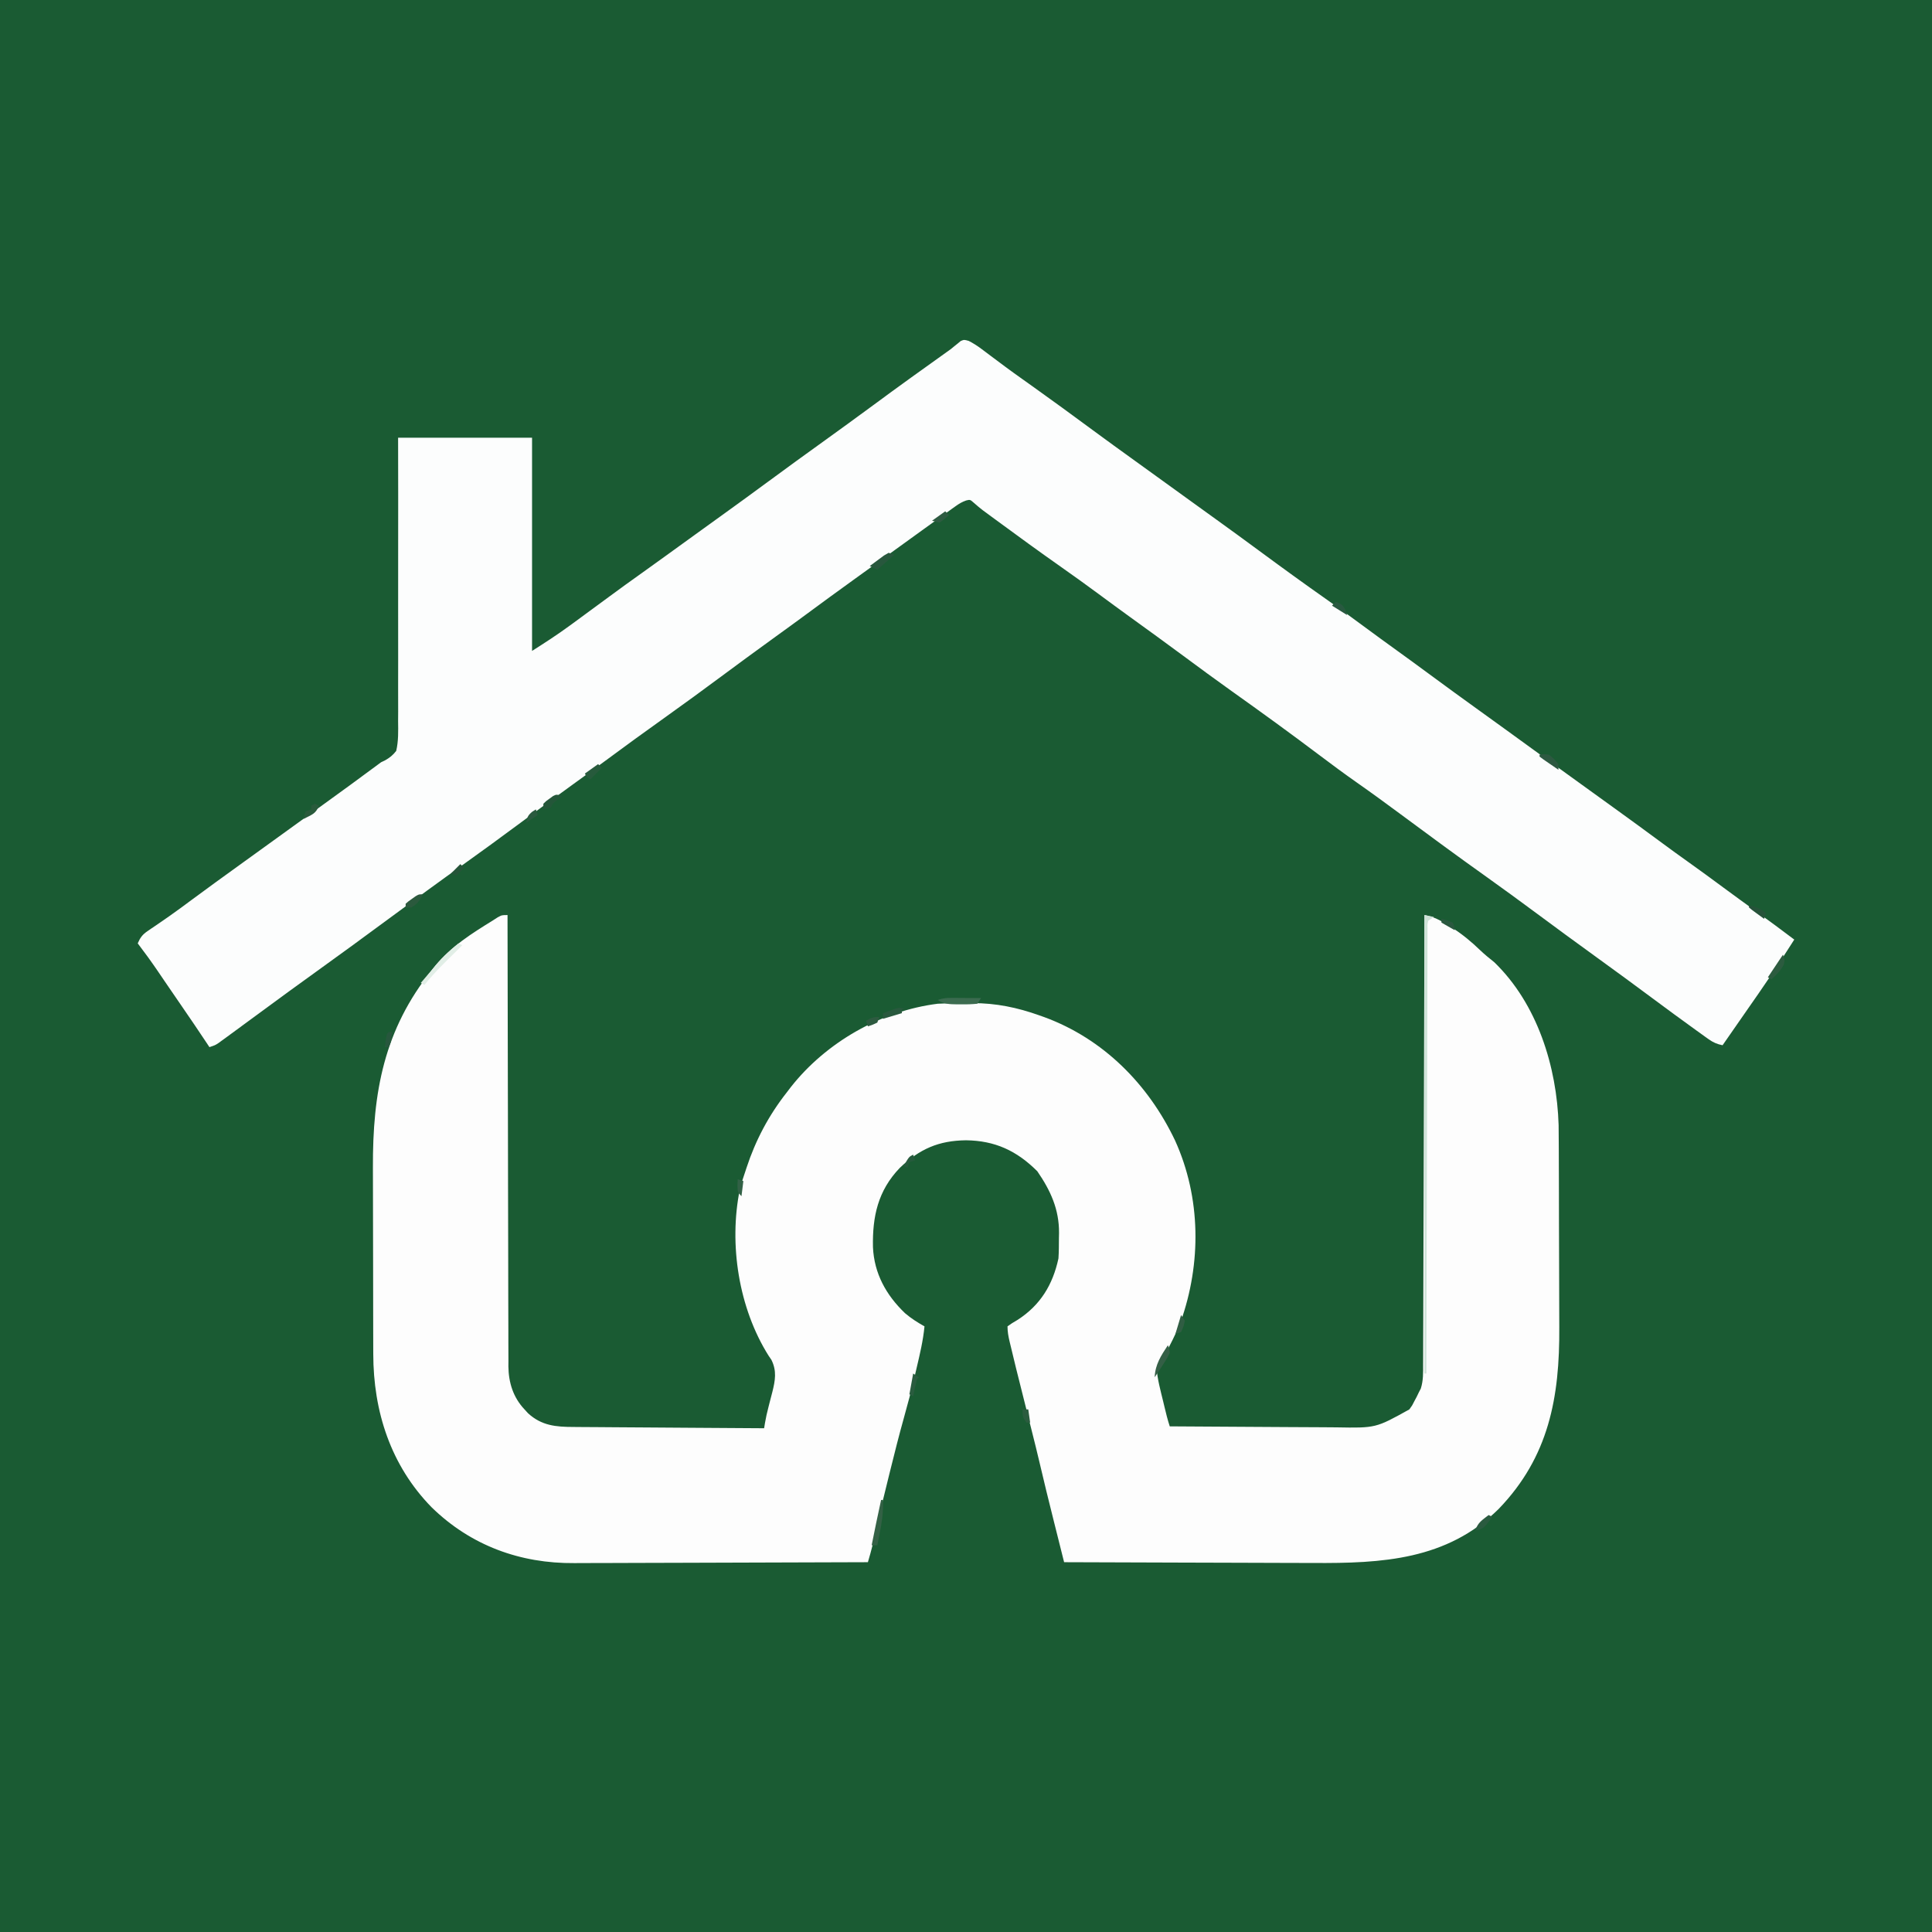
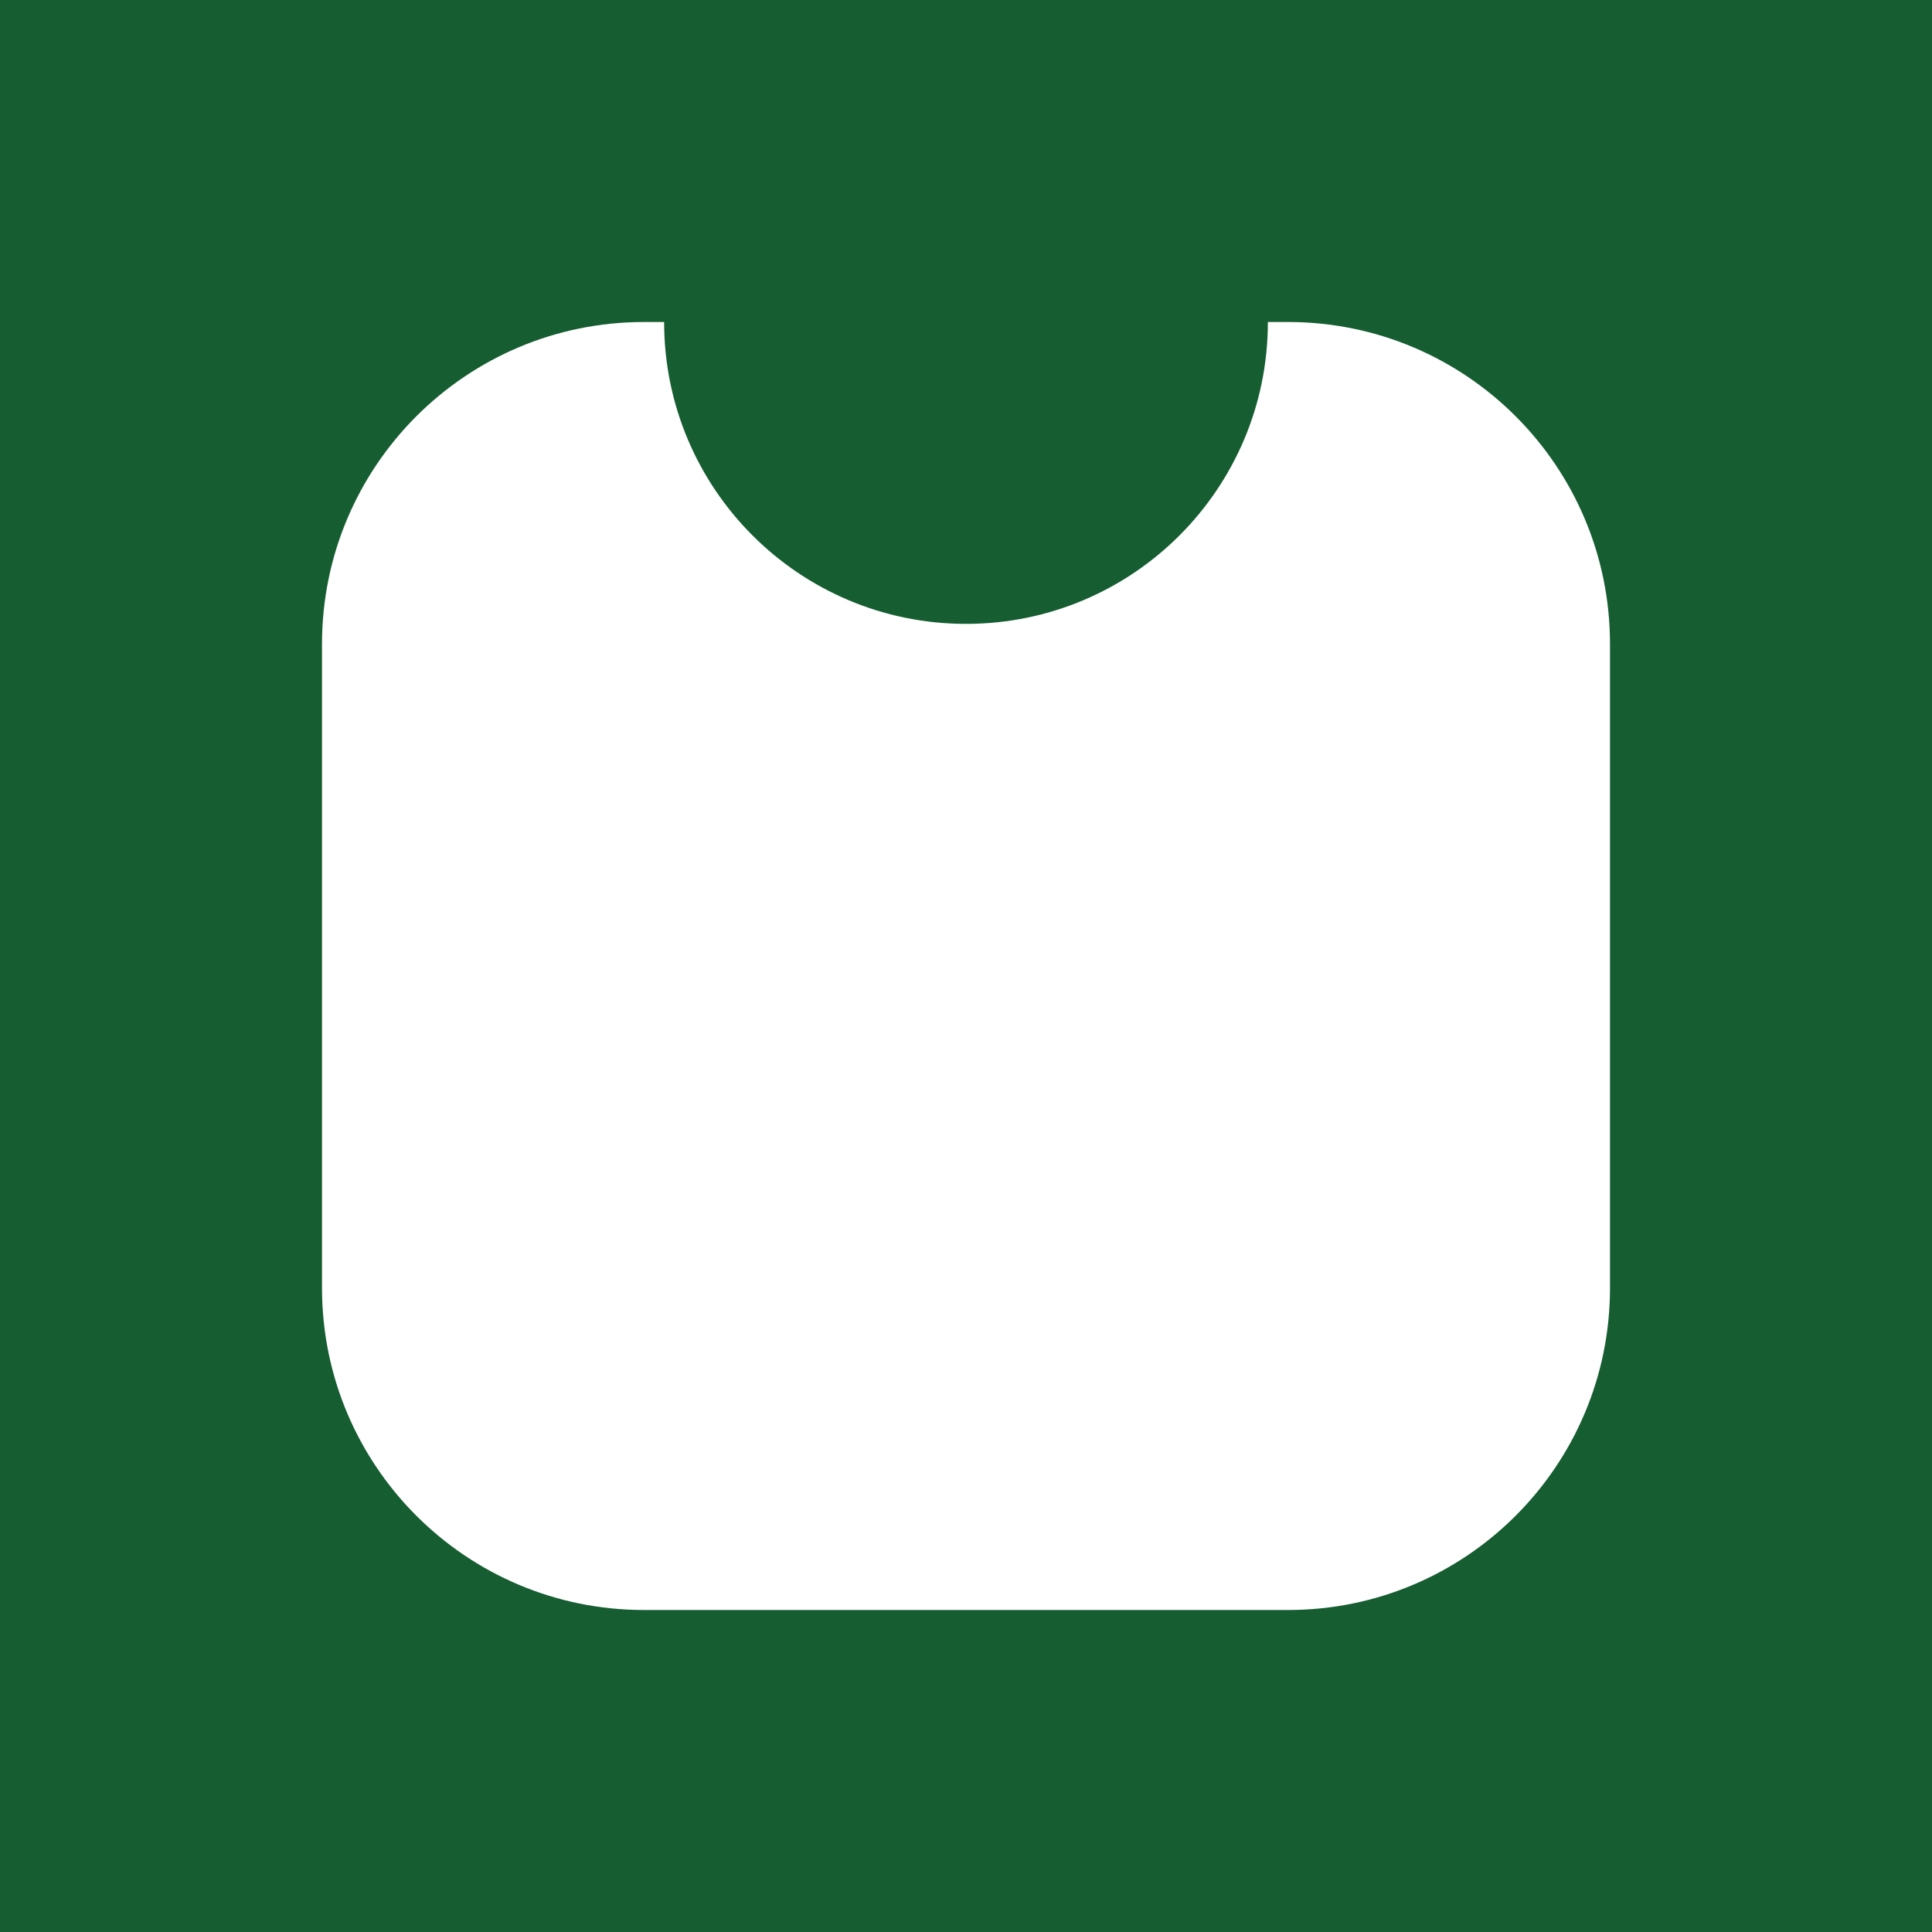
- <svg xmlns="http://www.w3.org/2000/svg" version="1.1" width="1024" height="1024">
-   <path d="M0 0 C337.92 0 675.84 0 1024 0 C1024 337.92 1024 675.84 1024 1024 C686.08 1024 348.16 1024 0 1024 C0 686.08 0 348.16 0 0 Z " fill="#1A5B33" transform="translate(0,0)" />
-   <path d="M0 0 C0.002 1.896 0.002 1.896 0.004 3.83 C0.04 33.849 0.096 63.869 0.178 93.888 C0.188 97.586 0.198 101.283 0.208 104.98 C0.209 105.717 0.211 106.453 0.213 107.211 C0.244 119.119 0.261 131.027 0.273 142.934 C0.286 155.159 0.313 167.383 0.355 179.608 C0.38 187.147 0.393 194.686 0.391 202.225 C0.391 208.013 0.412 213.8 0.441 219.588 C0.45 221.957 0.451 224.327 0.446 226.696 C0.439 229.938 0.457 233.179 0.481 236.42 C0.469 237.818 0.469 237.818 0.458 239.244 C0.569 247.799 2.982 255.605 8.938 261.938 C9.586 262.648 10.234 263.358 10.902 264.09 C18.108 270.652 25.64 271.299 34.962 271.319 C36.056 271.329 37.149 271.339 38.275 271.349 C41.879 271.38 45.482 271.397 49.086 271.414 C51.588 271.433 54.091 271.452 56.593 271.473 C62.501 271.519 68.408 271.556 74.315 271.589 C81.704 271.631 89.092 271.687 96.48 271.742 C109.654 271.839 122.827 271.924 136 272 C136.153 271.062 136.306 270.123 136.463 269.156 C136.931 266.404 137.52 263.764 138.227 261.066 C138.567 259.722 138.567 259.722 138.914 258.35 C139.388 256.493 139.869 254.639 140.359 252.787 C141.884 246.684 142.797 241.564 139.836 235.691 C139.113 234.638 139.113 234.638 138.375 233.562 C122.512 208.342 117.217 174.541 123.127 145.356 C123.927 142.175 124.917 139.096 126 136 C126.214 135.345 126.429 134.69 126.649 134.016 C131.454 119.356 138.459 106.135 148 94 C148.699 93.086 149.397 92.172 150.117 91.23 C168.797 67.465 197.944 50.773 228 47 C232.853 46.765 237.705 46.769 242.562 46.75 C244.485 46.719 244.485 46.719 246.447 46.688 C258.866 46.637 270.275 49.021 281.938 53.188 C282.784 53.489 283.63 53.79 284.502 54.1 C315.777 65.589 339.626 89.655 353.812 119.5 C367.586 149.837 367.818 184.68 356.688 215.875 C353.261 224.213 349.002 232.497 344 240 C344.437 246.027 346.078 251.89 347.5 257.75 C347.726 258.695 347.951 259.64 348.184 260.613 C349.027 264.124 349.858 267.573 351 271 C365.135 271.117 379.27 271.205 393.405 271.259 C399.969 271.285 406.533 271.32 413.098 271.377 C419.439 271.432 425.78 271.461 432.121 271.474 C434.534 271.484 436.947 271.502 439.36 271.529 C460.204 271.904 460.204 271.904 478 262 C479.548 259.86 479.548 259.86 480.688 257.562 C481.083 256.821 481.479 256.08 481.887 255.316 C482.254 254.552 482.621 253.788 483 253 C483.347 252.334 483.694 251.668 484.052 250.981 C485.43 246.647 485.288 242.506 485.278 237.984 C485.284 236.967 485.29 235.95 485.296 234.902 C485.313 231.49 485.316 228.079 485.319 224.667 C485.328 222.223 485.338 219.779 485.349 217.335 C485.371 212.071 485.387 206.807 485.397 201.543 C485.411 193.932 485.437 186.321 485.465 178.71 C485.51 166.362 485.547 154.014 485.578 141.666 C485.608 129.671 485.643 117.677 485.683 105.682 C485.685 104.943 485.688 104.203 485.69 103.442 C485.702 99.732 485.715 96.022 485.727 92.312 C485.831 61.542 485.92 30.771 486 0 C491.015 0.937 494.349 2.729 498.625 5.438 C499.329 5.88 500.033 6.322 500.759 6.778 C506.244 10.315 510.971 14.232 515.668 18.773 C518.008 21.008 520.474 22.98 523 25 C545.846 47.097 556.157 80.378 557.101 111.323 C557.149 114.808 557.169 118.293 557.177 121.779 C557.187 123.745 557.187 123.745 557.197 125.751 C557.218 130.05 557.228 134.349 557.238 138.648 C557.242 140.145 557.246 141.642 557.251 143.139 C557.27 150.18 557.284 157.221 557.292 164.262 C557.302 172.313 557.328 180.365 557.369 188.416 C557.399 194.69 557.414 200.964 557.417 207.238 C557.419 210.962 557.428 214.685 557.453 218.409 C557.695 255.587 551.977 287.113 525.324 314.777 C497.767 341.894 463.502 343.639 426.947 343.406 C422.294 343.38 417.642 343.378 412.989 343.373 C404.214 343.361 395.439 343.328 386.663 343.288 C376.658 343.243 366.653 343.221 356.648 343.201 C336.099 343.16 315.549 343.09 295 343 C293.647 337.615 292.297 332.23 290.947 326.844 C290.49 325.02 290.032 323.196 289.574 321.372 C286.916 310.789 284.308 300.199 281.836 289.571 C280.652 284.513 279.396 279.474 278.125 274.438 C277.748 272.936 277.748 272.936 277.364 271.404 C276.577 268.269 275.789 265.134 275 262 C269.087 238.503 269.087 238.503 266.625 228.188 C266.373 227.147 266.373 227.147 266.117 226.086 C265.461 223.308 265 220.868 265 218 C267.309 216.344 267.309 216.344 270.438 214.5 C282.42 206.742 288.995 195.943 292 182 C292.246 178.462 292.231 174.921 292.25 171.375 C292.271 170.428 292.291 169.48 292.312 168.504 C292.381 155.948 287.84 146.053 280.812 135.812 C269.876 124.876 258.327 119.562 243 119.375 C228.51 119.54 218.376 123.98 207.883 134.027 C196.272 146.142 193.364 159.841 193.688 176.004 C194.321 190.016 200.695 201.458 210.676 211.016 C213.924 213.789 217.282 215.904 221 218 C220.271 225.616 218.506 232.939 216.75 240.375 C216.319 242.241 216.319 242.241 215.879 244.145 C214.079 251.823 212.078 259.42 209.939 267.01 C207.45 275.879 205.222 284.811 203 293.75 C202.783 294.619 202.566 295.488 202.343 296.383 C199.587 307.426 196.881 318.476 194.445 329.595 C194.278 330.359 194.11 331.123 193.938 331.91 C193.802 332.541 193.667 333.171 193.527 333.821 C192.78 336.908 191.877 339.948 191 343 C169.033 343.094 147.065 343.164 125.098 343.207 C114.896 343.228 104.694 343.256 94.492 343.302 C85.592 343.342 76.692 343.367 67.792 343.376 C63.087 343.382 58.382 343.394 53.677 343.423 C49.233 343.45 44.788 343.458 40.344 343.452 C38.728 343.454 37.112 343.461 35.496 343.477 C6.685 343.74 -19.475 334.161 -40.219 313.914 C-61.928 291.736 -71.134 263.088 -71.161 232.589 C-71.166 231.245 -71.171 229.9 -71.176 228.555 C-71.189 224.918 -71.196 221.281 -71.2 217.643 C-71.203 215.36 -71.207 213.076 -71.212 210.792 C-71.225 203.615 -71.235 196.438 -71.239 189.261 C-71.243 181.037 -71.261 172.814 -71.29 164.59 C-71.312 158.197 -71.322 151.803 -71.323 145.409 C-71.324 141.609 -71.33 137.809 -71.348 134.009 C-71.528 93.936 -65.525 60.825 -40 29 C-39.402 28.245 -38.804 27.489 -38.188 26.711 C-29.882 16.688 -18.972 9.746 -8 3 C-7.1 2.42 -6.2 1.84 -5.273 1.242 C-3 0 -3 0 0 0 Z " fill="#FDFDFD" transform="translate(269,485)" />
-   <path d="M0 0 C2.428 1.252 4.518 2.578 6.698 4.219 C7.467 4.792 8.236 5.366 9.029 5.957 C9.839 6.569 10.649 7.182 11.483 7.812 C13.199 9.093 14.915 10.373 16.632 11.652 C17.892 12.594 17.892 12.594 19.178 13.554 C22.294 15.868 25.443 18.13 28.608 20.375 C29.731 21.173 30.853 21.971 31.976 22.77 C32.548 23.176 33.12 23.583 33.709 24.002 C44.357 31.596 54.918 39.308 65.437 47.079 C73.022 52.676 80.661 58.196 88.312 63.704 C92.059 66.403 95.802 69.108 99.546 71.812 C101.046 72.896 102.546 73.979 104.046 75.062 C107.046 77.229 110.046 79.396 113.046 81.562 C113.788 82.099 114.531 82.635 115.296 83.187 C116.797 84.271 118.297 85.355 119.798 86.44 C123.534 89.138 127.271 91.835 131.011 94.527 C138.721 100.081 146.403 105.667 154.046 111.312 C165.932 120.09 177.891 128.759 189.983 137.25 C196.859 142.08 203.636 147.032 210.389 152.031 C215.748 155.996 221.135 159.919 226.546 163.812 C232.743 168.273 238.906 172.775 245.046 177.312 C253.415 183.495 261.836 189.603 270.281 195.682 C274.185 198.493 278.084 201.309 281.983 204.125 C282.744 204.674 283.505 205.223 284.288 205.789 C289.068 209.241 293.839 212.705 298.604 216.176 C304.787 220.667 310.987 225.135 317.183 229.607 C321.722 232.883 326.259 236.16 330.796 239.438 C334.533 242.138 338.27 244.835 342.011 247.527 C350.621 253.729 359.188 259.986 367.721 266.293 C372.302 269.673 376.903 273.019 381.546 276.312 C387.829 280.77 394.027 285.339 400.222 289.919 C405.782 294.025 411.372 298.088 416.983 302.125 C423.902 307.104 430.755 312.16 437.546 317.312 C429.38 330.275 420.783 342.884 411.979 355.418 C407.805 361.362 403.67 367.333 399.546 373.312 C396.582 372.714 394.558 371.839 392.104 370.082 C391.449 369.616 390.793 369.15 390.117 368.67 C389.413 368.16 388.709 367.65 387.983 367.125 C387.238 366.592 386.493 366.059 385.725 365.509 C377.747 359.782 369.848 353.946 361.958 348.099 C357.97 345.145 353.977 342.196 349.983 339.25 C349.197 338.67 348.411 338.09 347.601 337.493 C342.272 333.568 336.917 329.68 331.546 325.812 C321.331 318.457 311.208 310.977 301.086 303.494 C292.142 296.882 283.181 290.301 274.116 283.855 C258.852 272.998 243.772 261.89 228.722 250.738 C221.156 245.139 213.567 239.588 205.858 234.188 C199.034 229.406 192.352 224.462 185.702 219.441 C170.411 207.904 154.89 196.664 139.28 185.564 C130.717 179.474 122.267 173.233 113.816 166.989 C104.426 160.055 94.993 153.183 85.521 146.361 C79.979 142.364 74.476 138.315 68.983 134.25 C62.343 129.339 55.644 124.523 48.885 119.777 C37.225 111.586 25.712 103.192 14.233 94.75 C13.042 93.874 13.042 93.874 11.826 92.981 C10.703 92.153 10.703 92.153 9.558 91.309 C8.857 90.794 8.156 90.28 7.434 89.75 C5.818 88.519 4.276 87.192 2.753 85.848 C0.725 84.067 0.725 84.067 -1.375 84.575 C-3.535 85.341 -5.073 86.242 -6.931 87.578 C-7.922 88.285 -7.922 88.285 -8.934 89.006 C-9.642 89.519 -10.35 90.033 -11.079 90.562 C-11.826 91.098 -12.573 91.633 -13.343 92.184 C-15.718 93.887 -18.086 95.599 -20.454 97.312 C-21.95 98.39 -23.446 99.466 -24.942 100.543 C-28.695 103.246 -32.443 105.958 -36.188 108.671 C-39.941 111.389 -43.698 114.1 -47.454 116.812 C-48.197 117.349 -48.94 117.886 -49.706 118.439 C-53.442 121.138 -57.179 123.835 -60.919 126.527 C-69.434 132.661 -77.909 138.845 -86.348 145.082 C-91.692 149.027 -97.063 152.932 -102.454 156.812 C-112.669 164.168 -122.792 171.648 -132.914 179.131 C-141.858 185.743 -150.819 192.324 -159.884 198.77 C-171.12 206.762 -182.258 214.887 -193.347 223.081 C-198.692 227.026 -204.063 230.932 -209.454 234.812 C-219.669 242.168 -229.792 249.648 -239.914 257.131 C-248.858 263.743 -257.819 270.324 -266.884 276.77 C-280.517 286.467 -294 296.369 -307.454 306.312 C-320.47 315.933 -333.547 325.463 -346.684 334.917 C-355.14 341.005 -363.573 347.122 -371.954 353.312 C-378.442 358.1 -384.935 362.88 -391.454 367.625 C-392.214 368.183 -392.974 368.74 -393.757 369.314 C-394.461 369.826 -395.166 370.337 -395.892 370.863 C-396.509 371.314 -397.127 371.764 -397.763 372.228 C-399.454 373.312 -399.454 373.312 -402.454 374.312 C-402.904 373.632 -403.354 372.951 -403.817 372.25 C-408.159 365.707 -412.564 359.212 -417.022 352.748 C-419.638 348.955 -422.245 345.157 -424.837 341.348 C-425.408 340.51 -425.979 339.672 -426.567 338.809 C-427.667 337.193 -428.766 335.576 -429.863 333.959 C-433.262 328.972 -436.791 324.108 -440.454 319.312 C-439.139 316.273 -437.947 314.641 -435.208 312.789 C-434.546 312.333 -433.883 311.877 -433.2 311.406 C-432.48 310.922 -431.759 310.437 -431.017 309.938 C-429.463 308.868 -427.911 307.796 -426.36 306.723 C-425.552 306.165 -424.744 305.607 -423.911 305.032 C-419.892 302.219 -415.955 299.298 -412.017 296.375 C-403.62 290.159 -395.167 284.025 -386.688 277.921 C-382.941 275.222 -379.198 272.517 -375.454 269.812 C-373.954 268.729 -372.454 267.646 -370.954 266.562 C-370.212 266.026 -369.469 265.49 -368.704 264.938 C-361.954 260.062 -361.954 260.062 -359.704 258.438 C-358.203 257.354 -356.703 256.27 -355.202 255.185 C-351.466 252.487 -347.729 249.79 -343.989 247.098 C-333.088 239.246 -322.235 231.33 -311.454 223.312 C-310.812 223.007 -310.17 222.702 -309.508 222.388 C-306.903 220.938 -305.303 219.67 -303.454 217.312 C-302.225 212.033 -302.383 206.778 -302.454 201.393 C-302.446 199.757 -302.435 198.12 -302.421 196.484 C-302.392 192.05 -302.412 187.618 -302.441 183.184 C-302.463 178.547 -302.44 173.911 -302.421 169.275 C-302.393 160.498 -302.405 151.723 -302.433 142.947 C-302.461 132.954 -302.445 122.962 -302.425 112.969 C-302.384 92.416 -302.406 71.865 -302.454 51.312 C-279.024 51.312 -255.594 51.312 -231.454 51.312 C-231.454 88.603 -231.454 125.892 -231.454 164.312 C-224.793 160.074 -218.301 155.897 -211.954 151.25 C-211.197 150.7 -210.44 150.15 -209.66 149.583 C-203.179 144.864 -196.731 140.1 -190.282 135.336 C-184.57 131.12 -178.815 126.972 -173.028 122.859 C-168.905 119.927 -164.804 116.964 -160.704 114 C-159.946 113.452 -159.188 112.904 -158.407 112.34 C-156.861 111.222 -155.315 110.104 -153.769 108.986 C-150.745 106.8 -147.72 104.615 -144.696 102.431 C-143.198 101.35 -141.7 100.268 -140.203 99.186 C-136.467 96.487 -132.73 93.79 -128.989 91.098 C-121.279 85.544 -113.597 79.958 -105.954 74.312 C-96.1 67.033 -86.168 59.864 -76.225 52.708 C-67.768 46.62 -59.335 40.504 -50.954 34.312 C-37.223 24.17 -23.355 14.22 -9.454 4.312 C-8.869 3.83 -8.285 3.348 -7.682 2.852 C-7.085 2.375 -6.487 1.898 -5.872 1.406 C-5.337 0.96 -4.803 0.513 -4.252 0.053 C-2.454 -0.688 -2.454 -0.688 0 0 Z " fill="#FCFDFD" transform="translate(513.4541,180.6875)" />
-   <path d="M0 0 C2.475 0.495 2.475 0.495 5 1 C4.01 1.66 3.02 2.32 2 3 C1.545 4.843 1.545 4.843 1.615 6.994 C1.606 7.834 1.596 8.674 1.587 9.54 C1.591 10.468 1.596 11.396 1.601 12.352 C1.595 13.334 1.588 14.315 1.581 15.327 C1.562 18.637 1.565 21.948 1.568 25.258 C1.559 27.623 1.548 29.988 1.537 32.353 C1.512 38.121 1.501 43.889 1.496 49.658 C1.489 56.368 1.466 63.078 1.441 69.788 C1.398 81.755 1.368 93.723 1.346 105.69 C1.325 117.317 1.298 128.944 1.262 140.571 C1.26 141.287 1.258 142.004 1.256 142.742 C1.245 146.335 1.234 149.929 1.222 153.522 C1.129 183.348 1.058 213.174 1 243 C0.67 243 0.34 243 0 243 C0 162.81 0 82.62 0 0 Z " fill="#CFE3D8" transform="translate(755,485)" />
-   <path d="M0 0 C0.66 0.33 1.32 0.66 2 1 C1.572 1.423 1.144 1.846 0.702 2.282 C-1.264 4.227 -3.226 6.176 -5.188 8.125 C-5.861 8.79 -6.535 9.455 -7.229 10.141 C-11.047 13.941 -14.628 17.797 -18 22 C-18.66 21.67 -19.32 21.34 -20 21 C-17.988 18.617 -15.964 16.245 -13.938 13.875 C-13.376 13.21 -12.815 12.545 -12.236 11.859 C-8.454 7.451 -4.497 3.678 0 0 Z " fill="#E1EEE6" transform="translate(243,500)" />
-   <path d="M0 0 C0.893 0.003 1.785 0.006 2.705 0.01 C4.098 0.022 4.098 0.022 5.52 0.035 C6.46 0.04 7.4 0.044 8.369 0.049 C10.69 0.061 13.011 0.077 15.332 0.098 C14.342 1.583 14.342 1.583 13.332 3.098 C10.456 3.375 7.828 3.47 4.957 3.41 C3.805 3.415 3.805 3.415 2.629 3.42 C-1.266 3.383 -4.325 3.341 -7.668 1.098 C-4.785 0.137 -2.991 -0.019 0 0 Z " fill="#3B6B4F" transform="translate(504.668,528.9023)" />
-   <path d="M0 0 C0.33 0 0.66 0 1 0 C1.248 6.577 0.318 12.566 -1 19 C-1.187 19.935 -1.374 20.869 -1.566 21.832 C-1.709 22.547 -1.853 23.263 -2 24 C-2.99 24 -3.98 24 -5 24 C-3.429 15.979 -1.727 7.989 0 0 Z " fill="#336145" transform="translate(467,795)" />
-   <path d="M0 0 C0.99 0.33 1.98 0.66 3 1 C0.03 3.64 -2.94 6.28 -6 9 C-7.32 8.34 -8.64 7.68 -10 7 C-8.405 5.8 -6.799 4.615 -5.188 3.438 C-3.848 2.446 -3.848 2.446 -2.48 1.434 C-1.662 0.961 -0.843 0.487 0 0 Z " fill="#28573D" transform="translate(471,293)" />
-   <path d="M0 0 C0.676 1.684 0.676 1.684 1 4 C-0.145 6.473 -0.145 6.473 -1.812 9.062 C-2.627 10.348 -2.627 10.348 -3.457 11.66 C-4.633 13.443 -5.815 15.223 -7 17 C-6.704 10.185 -3.695 5.616 0 0 Z " fill="#345F46" transform="translate(619,713)" />
-   <path d="M0 0 C-0.66 0 -1.32 0 -2 0 C-2 0.66 -2 1.32 -2 2 C-6.95 3.485 -6.95 3.485 -12 5 C-12 4.01 -12 3.02 -12 2 C-10.567 1.468 -9.128 0.95 -7.688 0.438 C-6.487 0.002 -6.487 0.002 -5.262 -0.441 C-3 -1 -3 -1 0 0 Z " fill="#29593E" transform="translate(480,535)" />
-   <path d="M0 0 C1 3 1 3 0.375 5.375 C-1.28 8.534 -3.39 10.596 -6 13 C-6.66 12.67 -7.32 12.34 -8 12 C-5.36 8.04 -2.72 4.08 0 0 Z " fill="#2C5B3F" transform="translate(945,506)" />
-   <path d="M0 0 C-0.804 0.619 -1.609 1.238 -2.438 1.875 C-5.039 3.742 -5.039 3.742 -6 6 C-8.062 6.625 -8.062 6.625 -10 7 C-10 6.01 -10 5.02 -10 4 C-8.574 2.578 -8.574 2.578 -6.688 1.25 C-6.073 0.801 -5.458 0.353 -4.824 -0.109 C-3 -1 -3 -1 0 0 Z " fill="#245639" transform="translate(298,422)" />
-   <path d="M0 0 C0.66 0.33 1.32 0.66 2 1 C0.536 5.392 -1.978 5.879 -6 8 C-5.688 6.062 -5.688 6.062 -5 4 C-4.01 3.67 -3.02 3.34 -2 3 C-2 2.34 -2 1.68 -2 1 C-1.34 0.67 -0.68 0.34 0 0 Z " fill="#295A3B" transform="translate(167,426)" />
-   <path d="M0 0 C-1.388 3.354 -2.886 5.113 -6 7 C-6.99 7 -7.98 7 -9 7 C-9 6.34 -9 5.68 -9 5 C-7.539 3.711 -7.539 3.711 -5.625 2.375 C-4.999 1.929 -4.372 1.483 -3.727 1.023 C-2 0 -2 0 0 0 Z " fill="#2B593D" transform="translate(224,474)" />
-   <path d="M0 0 C0.66 0.66 1.32 1.32 2 2 C0.02 3.98 -1.96 5.96 -4 8 C-6 7 -6 7 -7 5 C-4.69 3.35 -2.38 1.7 0 0 Z " fill="#275A3C" transform="translate(317,405)" />
-   <path d="M0 0 C0.99 0.66 1.98 1.32 3 2 C2.67 2.33 2.34 2.66 2 3 C1.609 4.512 1.26 6.035 0.938 7.562 C0.761 8.389 0.584 9.215 0.402 10.066 C0.27 10.704 0.137 11.343 0 12 C-0.66 11.67 -1.32 11.34 -2 11 C-1.34 7.37 -0.68 3.74 0 0 Z " fill="#2A5C3F" transform="translate(484,728)" />
-   <path d="M0 0 C3.821 0.531 6.062 1.497 9 4 C8.67 4.99 8.34 5.98 8 7 C6.664 6.025 5.331 5.045 4 4.062 C3.257 3.517 2.515 2.972 1.75 2.41 C1.173 1.945 0.595 1.479 0 1 C0 0.67 0 0.34 0 0 Z " fill="#26533A" transform="translate(927,480)" />
-   <path d="M0 0 C0.66 0.33 1.32 0.66 2 1 C-2.431 6.785 -2.431 6.785 -5.312 7.875 C-5.869 7.916 -6.426 7.957 -7 8 C-5.619 3.858 -3.402 2.678 0 0 Z " fill="#2A5A3F" transform="translate(789,803)" />
-   <path d="M0 0 C2.188 -0.312 2.188 -0.312 5 0 C7.812 2.312 7.812 2.312 10 5 C10 5.99 10 6.98 10 8 C8.331 6.858 6.665 5.711 5 4.562 C4.072 3.924 3.144 3.286 2.188 2.629 C1.466 2.091 0.744 1.554 0 1 C0 0.67 0 0.34 0 0 Z " fill="#2D5941" transform="translate(816,400)" />
-   <path d="M0 0 C0.99 0.33 1.98 0.66 3 1 C2.67 3.64 2.34 6.28 2 9 C0 7 0 7 -0.125 3.375 C-0.084 2.261 -0.043 1.147 0 0 Z " fill="#326146" transform="translate(391,625)" />
-   <path d="M0 0 C-0.33 0.99 -0.66 1.98 -1 3 C-3.562 4.188 -3.562 4.188 -6 5 C-6.33 4.01 -6.66 3.02 -7 2 C-4.353 0.539 -3.106 0 0 0 Z " fill="#2D5A40" transform="translate(466,539)" />
-   <path d="M0 0 C2.938 0.75 2.938 0.75 6 2 C6.875 4.125 6.875 4.125 7 6 C3.535 4.02 3.535 4.02 0 2 C0 1.34 0 0.68 0 0 Z " fill="#2A583F" transform="translate(764,487)" />
-   <path d="M0 0 C2.993 1.098 3.846 1.677 5.25 4.625 C5.497 5.409 5.745 6.192 6 7 C3.36 5.35 0.72 3.7 -2 2 C-1.34 1.34 -0.68 0.68 0 0 Z " fill="#295940" transform="translate(708,319)" />
-   <path d="M0 0 C0.99 0 1.98 0 3 0 C3.33 2.31 3.66 4.62 4 7 C3.34 7 2.68 7 2 7 C0 4 0 4 0 0 Z " fill="#2B5C3F" transform="translate(542,747)" />
-   <path d="M0 0 C0.66 0.99 1.32 1.98 2 3 C1.312 6.125 1.312 6.125 0 9 C-0.99 9.33 -1.98 9.66 -3 10 C-2.01 6.7 -1.02 3.4 0 0 Z " fill="#305D43" transform="translate(626,697)" />
-   <path d="M0 0 C0.66 0 1.32 0 2 0 C1.125 5.75 1.125 5.75 0 8 C-0.66 8 -1.32 8 -2 8 C-1.125 1.125 -1.125 1.125 0 0 Z " fill="#27573D" transform="translate(206,547)" />
-   <path d="M0 0 C0.33 0.99 0.66 1.98 1 3 C-0.98 4.32 -2.96 5.64 -5 7 C-4.602 4.114 -4.21 3.178 -1.938 1.25 C-1.298 0.838 -0.659 0.425 0 0 Z " fill="#295A3E" transform="translate(284,429)" />
-   <path d="M0 0 C0.66 0.66 1.32 1.32 2 2 C-0.25 4.062 -0.25 4.062 -3 6 C-4.32 5.67 -5.64 5.34 -7 5 C-4.69 3.35 -2.38 1.7 0 0 Z " fill="#2D5B41" transform="translate(501,271)" />
-   <path d="M0 0 C0.33 0.99 0.66 1.98 1 3 C0.01 3.33 -0.98 3.66 -2 4 C-2.33 4.99 -2.66 5.98 -3 7 C-3.66 6.67 -4.32 6.34 -5 6 C-2.25 1.125 -2.25 1.125 0 0 Z " fill="#265A3C" transform="translate(484,612)" />
-   <path d="M0 0 C0.66 0.66 1.32 1.32 2 2 C0.68 3.32 -0.64 4.64 -2 6 C-2.99 5.67 -3.98 5.34 -5 5 C-3.35 3.35 -1.7 1.7 0 0 Z " fill="#245438" transform="translate(244,458)" />
+ <svg xmlns="http://www.w3.org/2000/svg" viewBox="0 0 48 48" width="48" height="48">
+   <rect width="48" height="48" rx="0" fill="#165D31" />
+   <path d="M16 8h16a8 8 0 0 1 8 8v16a8 8 0 0 1-8 8H16a8 8 0 0 1-8-8V16a8 8 0 0 1 8-8z" fill="#FFFFFF" />
+   <circle cx="24" cy="8" r="7.5" fill="#165D31" />
</svg>
